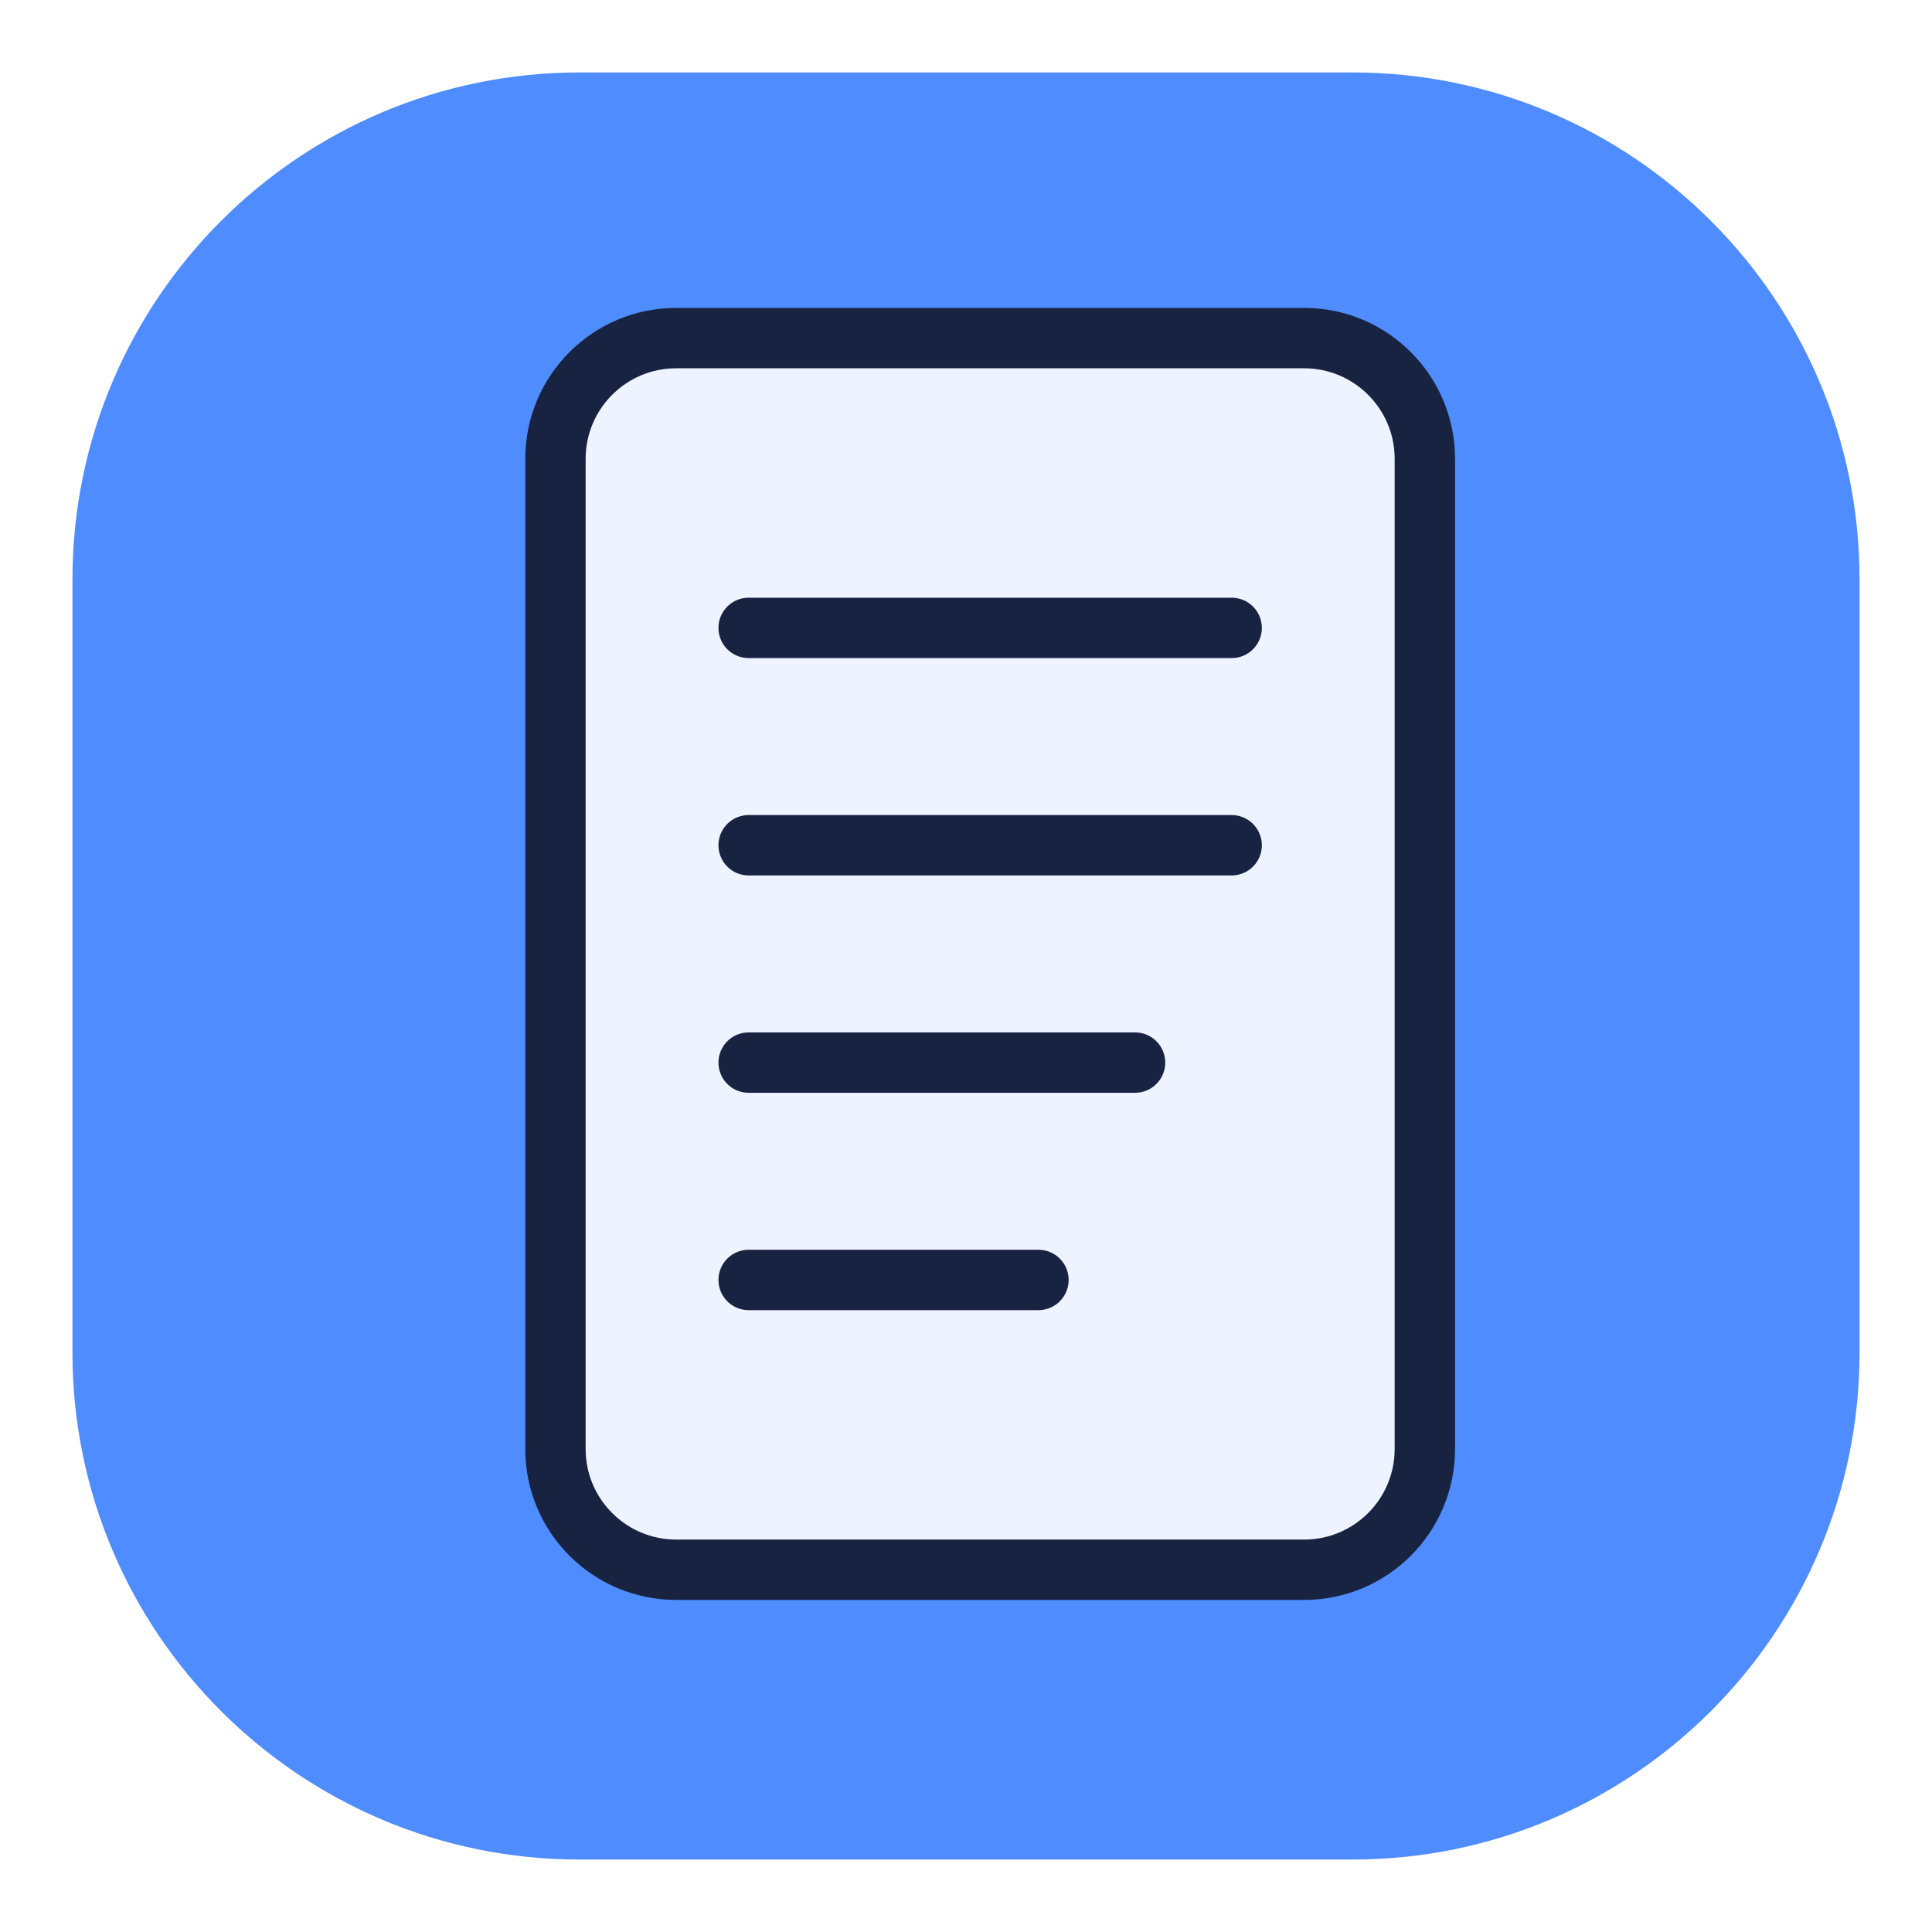
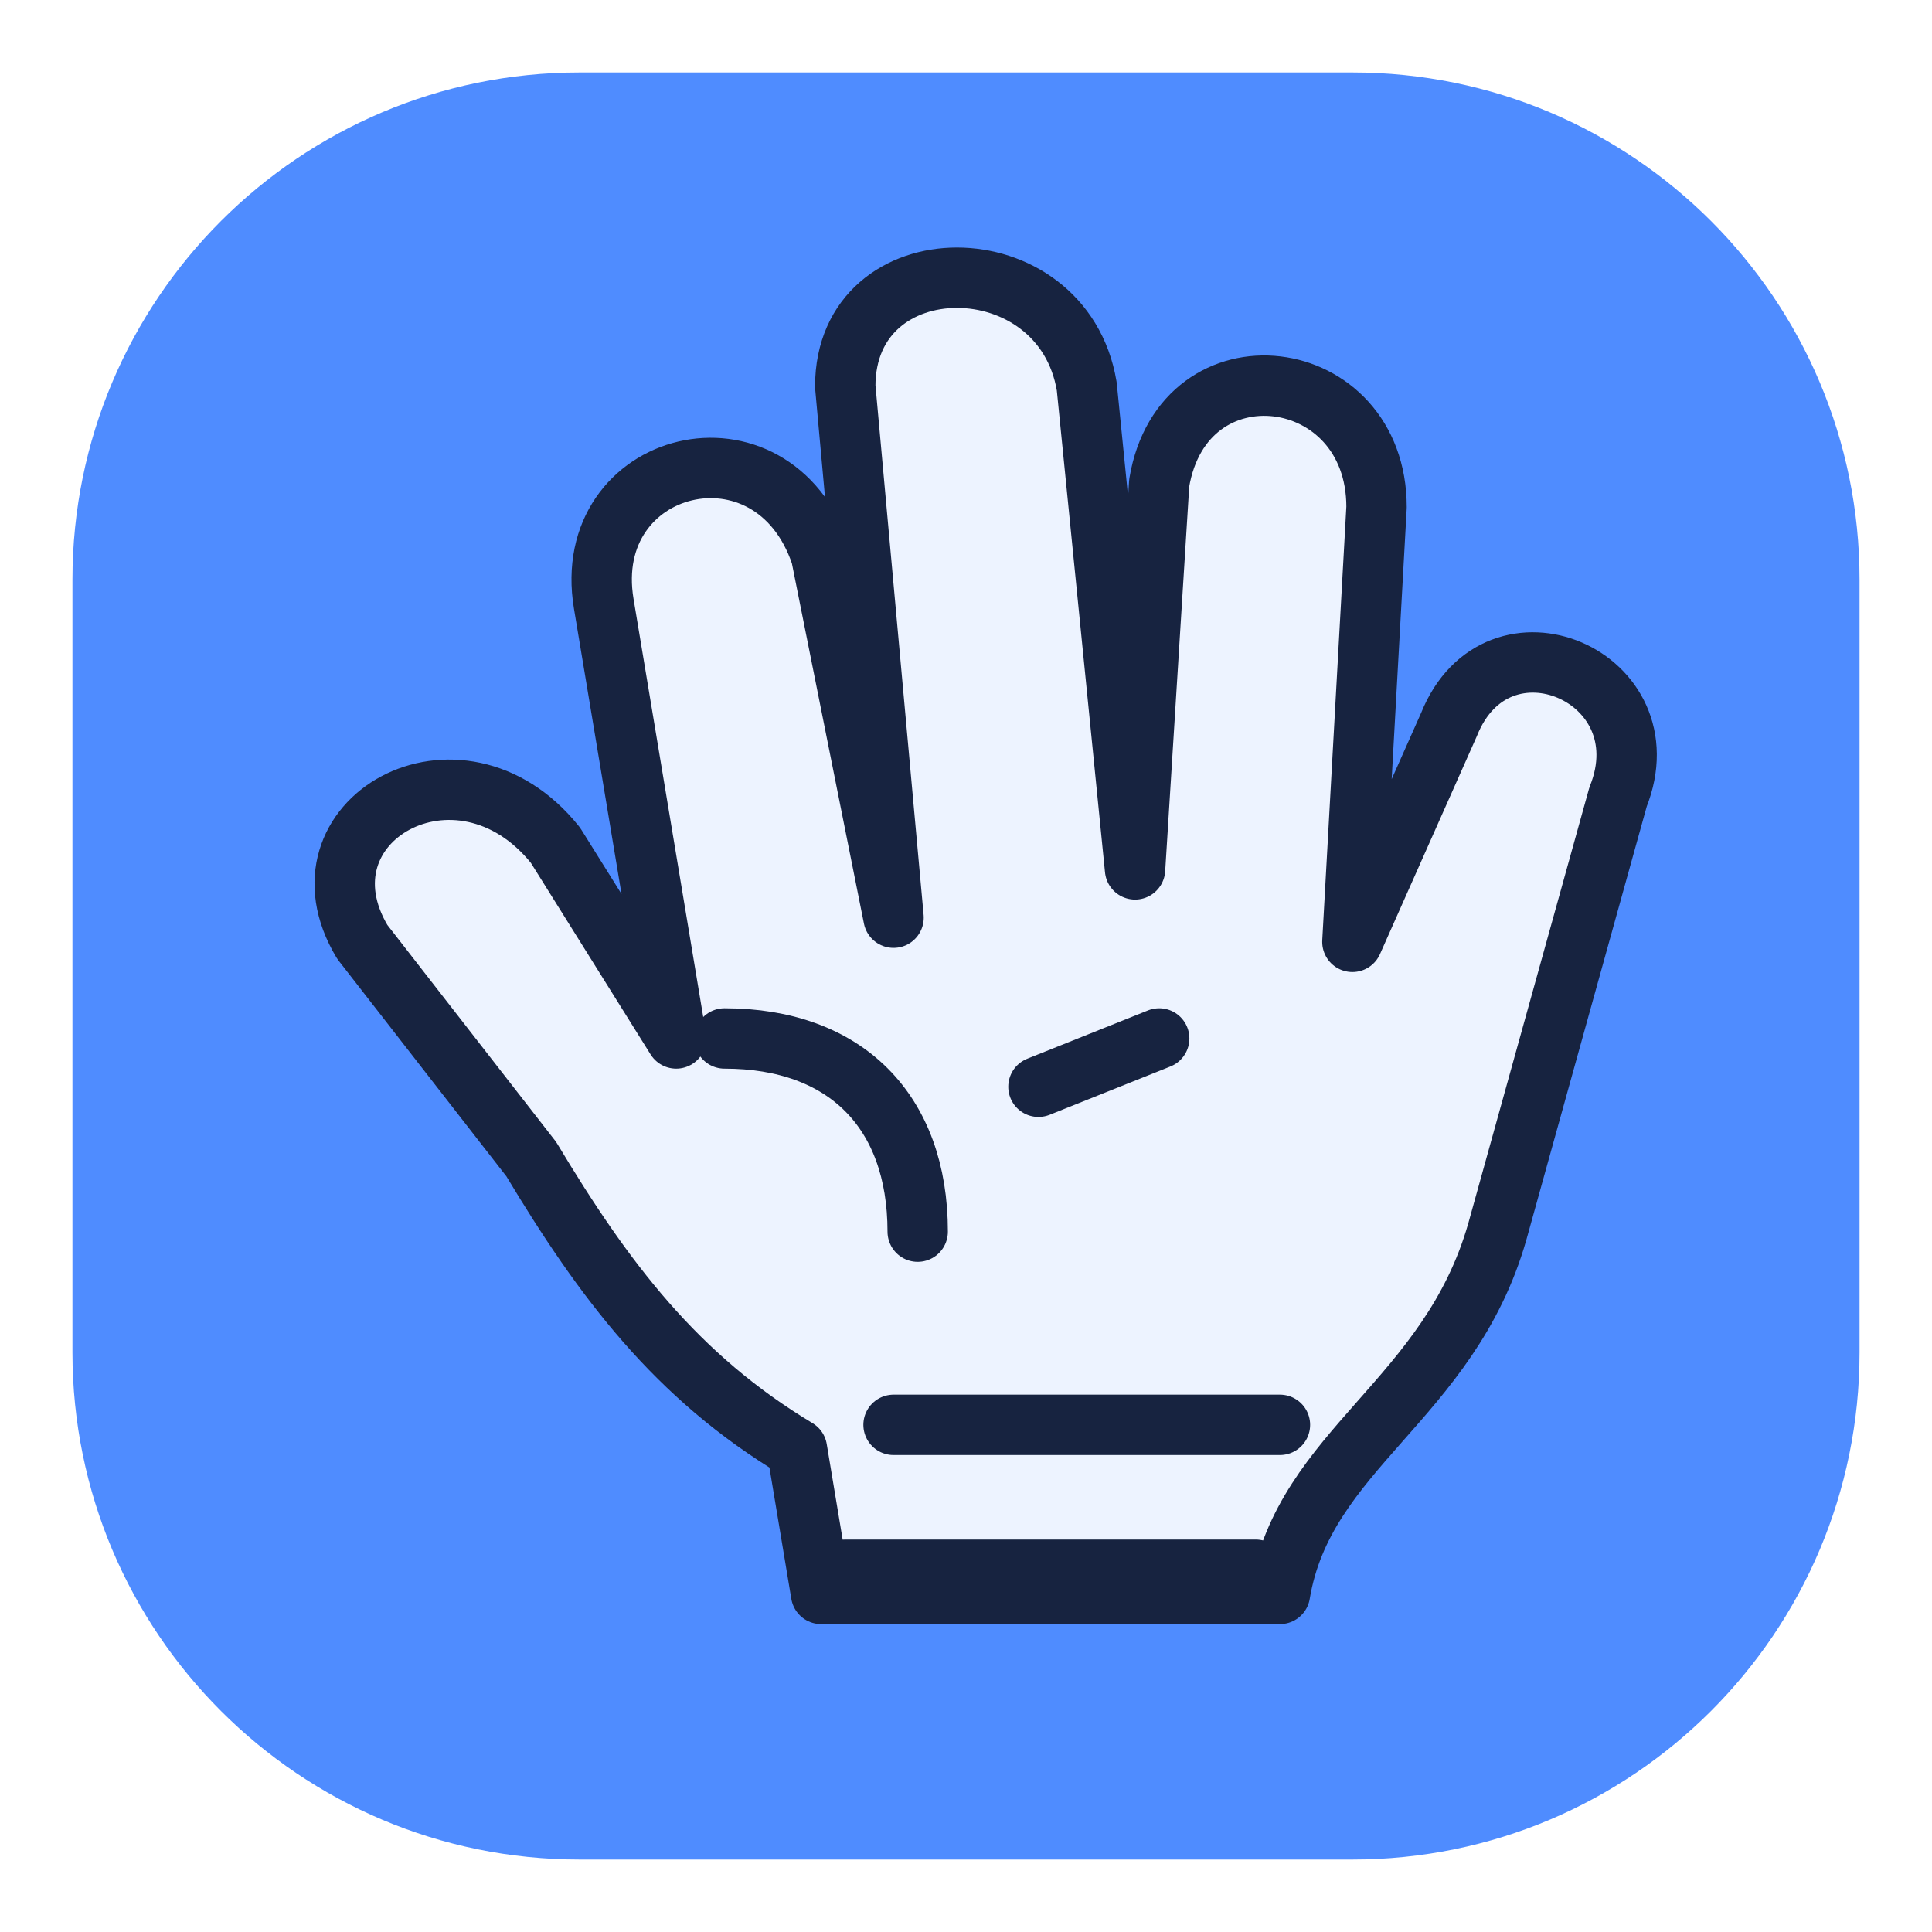
<svg xmlns="http://www.w3.org/2000/svg" viewBox="0 0 80 80">
  <rect x="3" y="3" width="74" height="74" rx="21" fill="#4f8cff" />
  <g fill="#edf3ff" stroke="#172340" stroke-width="2.5" stroke-linecap="round" stroke-linejoin="round">
-     <rect x="23" y="14" width="36" height="51" rx="5" />
-     <path d="M31 26H51M31 35H51M31 44H47M31 53H43" fill="none" />
+     <path d="M28 43L25 25C24 19 32 17 34 23L37 38L35 16C35 10 44 10 45 16L47 36L48 20C49 14 57 15 57 21L56 39L60 30C62 25 69 28 67 33L62 51C60 58 54 60 53 66H34L33 60C28 57 25 53 22 48L15 39C12 34 19 30 23 35Z" />
+     <path d="M30 43C35 43 38 46 38 51M43 45L48 43M37 59H53M35 65H52" fill="none" />
  </g>
</svg>
